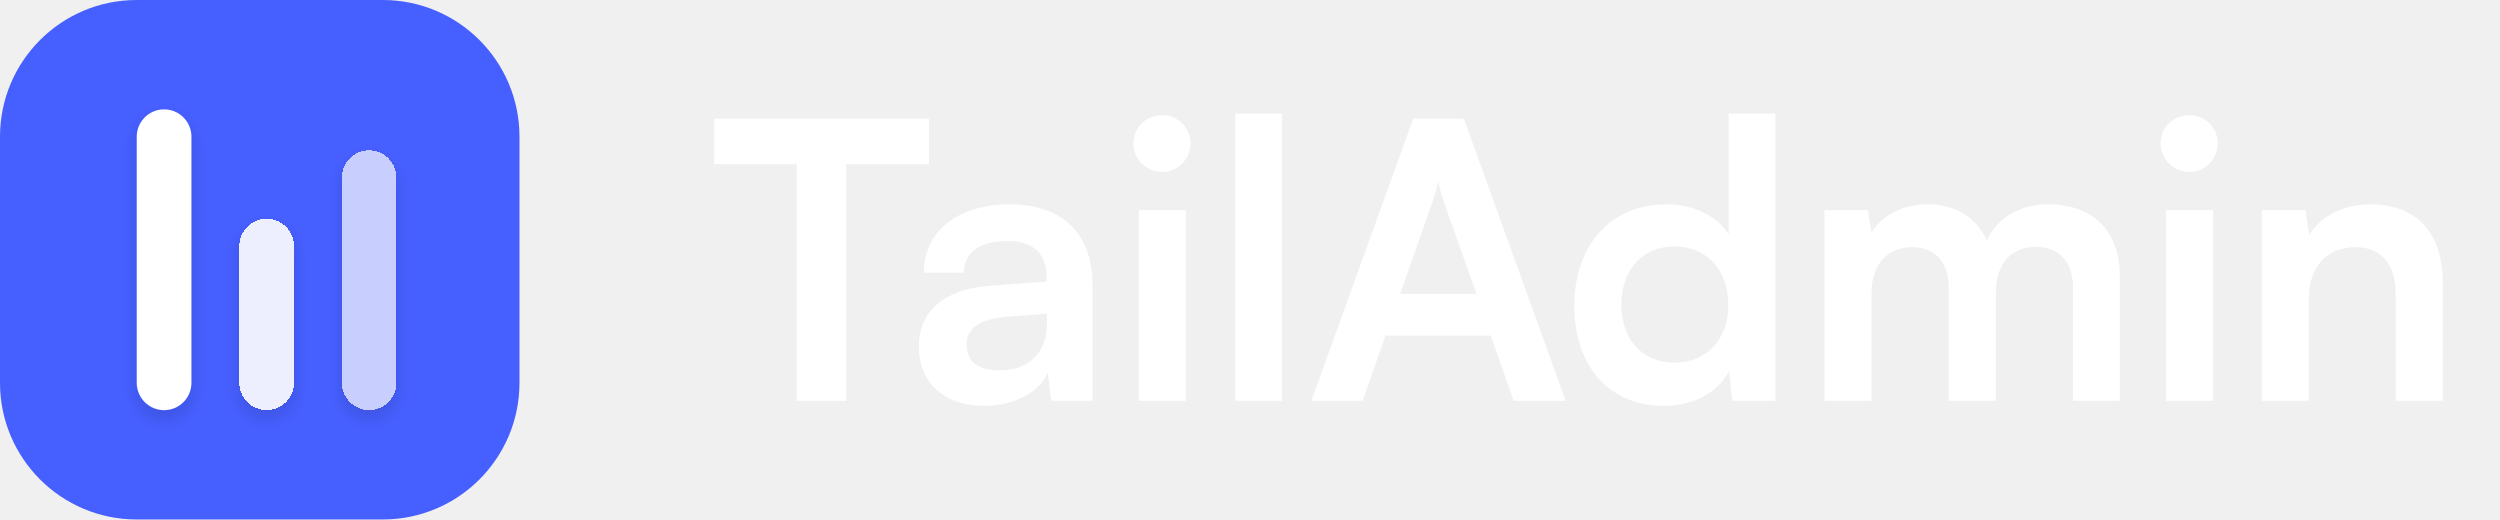
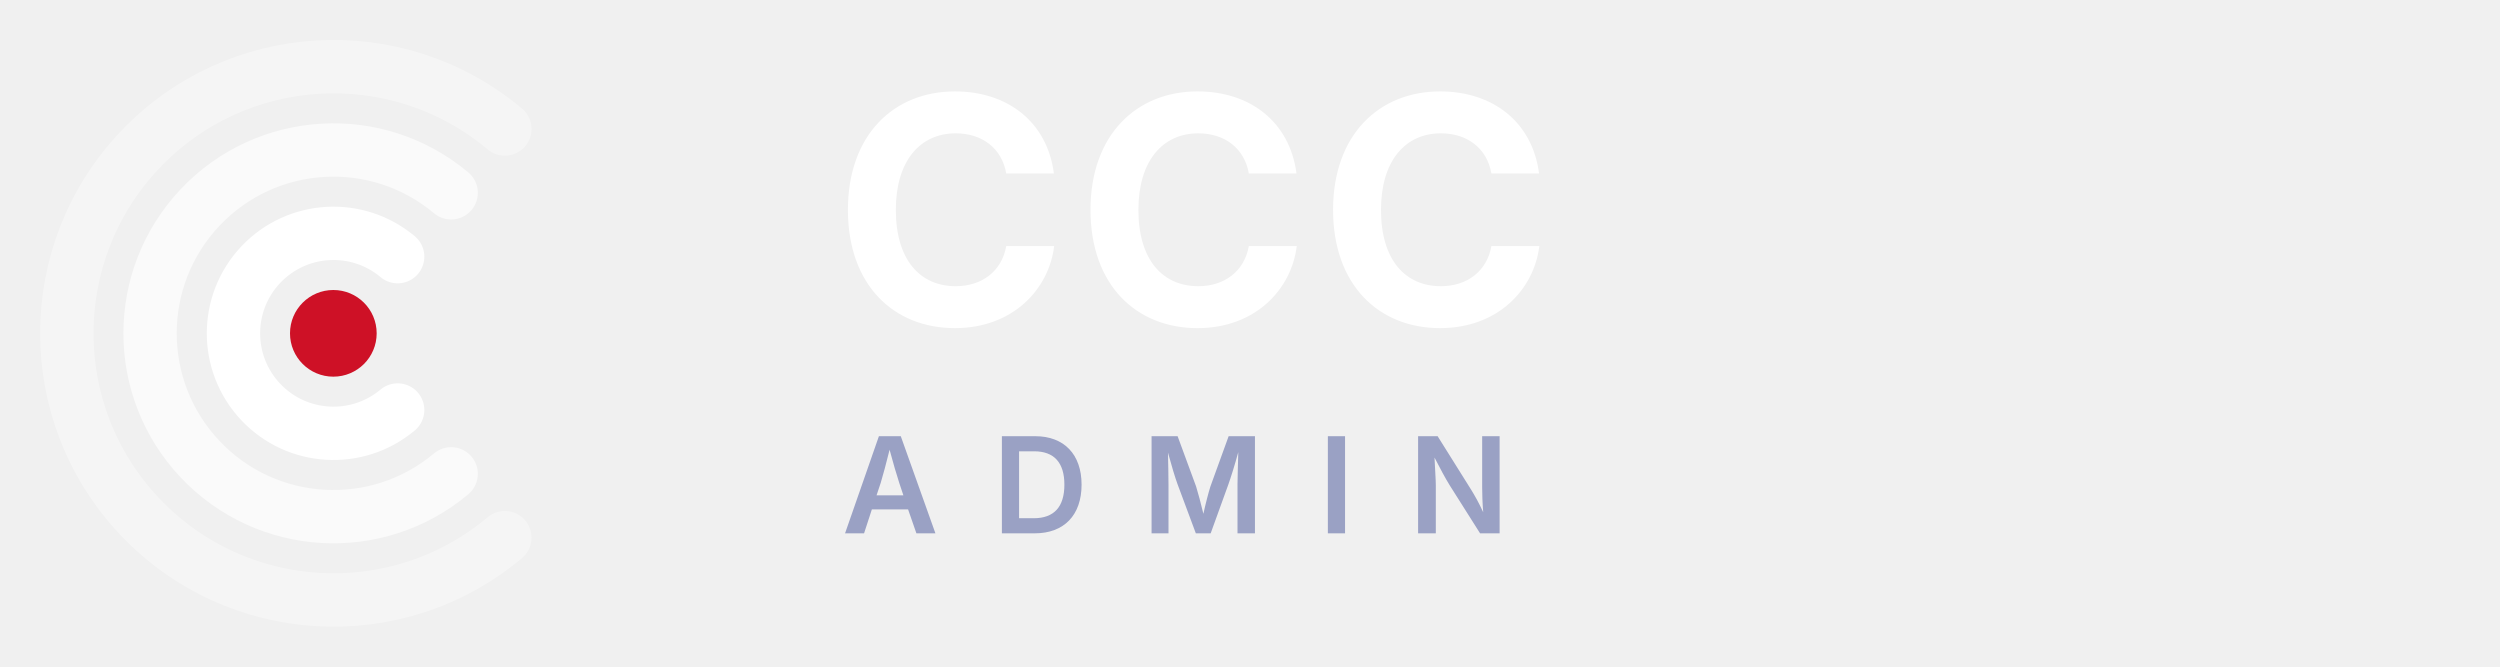
- <svg xmlns="http://www.w3.org/2000/svg" width="154" height="32" viewBox="0 0 154 32" fill="none">
-   <path d="M0 8.421C0 3.77 3.77 0 8.421 0H23.579C28.23 0 32 3.77 32 8.421V23.579C32 28.23 28.23 32 23.579 32H8.421C3.77 32 0 28.23 0 23.579V8.421Z" fill="#465FFF" />
-   <g filter="url(#filter0_d_1608_324)">
-     <path d="M8.424 8.422C8.424 7.491 9.178 6.737 10.108 6.737C11.038 6.737 11.792 7.491 11.792 8.422V23.579C11.792 24.51 11.038 25.264 10.108 25.264C9.178 25.264 8.424 24.51 8.424 23.579V8.422Z" fill="white" />
+ <svg xmlns="http://www.w3.org/2000/svg" viewBox="0 0 150 40" width="150" height="40" role="img" aria-label="CCC Admin">
+   <g fill="none" stroke="#ffffff" stroke-linecap="round">
+     <path d="M 30.29 7.74 A 16 16 0 1 0 30.29 32.26" stroke-width="3.2" opacity="0.35" />
+     <path d="M 27.07 11.57 A 11 11 0 1 0 27.07 28.43" stroke-width="3.2" opacity="0.65" />
+     <path d="M 23.86 15.40 A 6 6 0 1 0 23.86 24.60" stroke-width="3.2" />
  </g>
-   <g filter="url(#filter1_d_1608_324)">
-     <path d="M14.742 15.157C14.742 14.227 15.496 13.473 16.426 13.473C17.357 13.473 18.111 14.227 18.111 15.157V23.578C18.111 24.508 17.357 25.262 16.426 25.262C15.496 25.262 14.742 24.508 14.742 23.578V15.157Z" fill="white" fill-opacity="0.9" shape-rendering="crispEdges" />
-   </g>
-   <g filter="url(#filter2_d_1608_324)">
-     <path d="M21.055 10.946C21.055 10.016 21.809 9.262 22.739 9.262C23.669 9.262 24.423 10.016 24.423 10.946V23.578C24.423 24.508 23.669 25.262 22.739 25.262C21.809 25.262 21.055 24.508 21.055 23.578V10.946Z" fill="white" fill-opacity="0.7" shape-rendering="crispEdges" />
-   </g>
-   <path d="M44 10.115H49.089V24.691H52.132V10.115H57.221V7.309H44V10.115Z" fill="white" />
-   <path d="M60.617 25C62.448 25 64.042 24.168 64.541 22.955L64.755 24.691H67.299V17.558C67.299 14.3 65.349 12.588 62.187 12.588C59.001 12.588 56.908 14.252 56.908 16.797H59.381C59.381 15.56 60.332 14.847 62.044 14.847C63.518 14.847 64.47 15.489 64.47 17.082V17.343L60.95 17.605C58.168 17.819 56.599 19.174 56.599 21.338C56.599 23.549 58.121 25 60.617 25ZM61.569 22.812C60.261 22.812 59.547 22.289 59.547 21.219C59.547 20.268 60.237 19.674 62.044 19.507L64.493 19.317V19.935C64.493 21.742 63.352 22.812 61.569 22.812Z" fill="white" />
-   <path d="M71.6 10.591C72.551 10.591 73.335 9.806 73.335 8.831C73.335 7.856 72.551 7.095 71.6 7.095C70.601 7.095 69.816 7.856 69.816 8.831C69.816 9.806 70.601 10.591 71.6 10.591ZM70.149 24.691H73.05V12.944H70.149V24.691Z" fill="white" />
-   <path d="M78.972 24.691V7H76.095V24.691H78.972Z" fill="white" />
-   <path d="M83.941 24.691L85.344 20.672H91.835L93.238 24.691H96.448L90.171 7.309H87.056L80.778 24.691H83.941ZM88.221 12.493C88.387 12.017 88.53 11.494 88.601 11.161C88.649 11.518 88.815 12.041 88.958 12.493L90.955 18.104H86.247L88.221 12.493Z" fill="white" />
-   <path d="M102.493 25C104.276 25 105.798 24.215 106.511 22.86L106.701 24.691H109.364V7H106.487V14.443C105.75 13.277 104.3 12.588 102.659 12.588C99.116 12.588 96.976 15.203 96.976 18.865C96.976 22.503 99.092 25 102.493 25ZM103.135 22.337C101.113 22.337 99.877 20.863 99.877 18.77C99.877 16.678 101.113 15.18 103.135 15.18C105.156 15.18 106.464 16.654 106.464 18.77C106.464 20.886 105.156 22.337 103.135 22.337Z" fill="white" />
-   <path d="M115.289 24.691V18.033C115.289 16.131 116.406 15.227 117.785 15.227C119.164 15.227 120.044 16.107 120.044 17.748V24.691H122.945V18.033C122.945 16.107 124.015 15.203 125.418 15.203C126.797 15.203 127.701 16.083 127.701 17.771V24.691H130.578V17.011C130.578 14.3 129.008 12.588 126.155 12.588C124.372 12.588 122.993 13.468 122.398 14.823C121.78 13.468 120.543 12.588 118.76 12.588C117.072 12.588 115.883 13.349 115.289 14.324L115.051 12.944H112.388V24.691H115.289Z" fill="white" />
-   <path d="M134.876 10.591C135.827 10.591 136.612 9.806 136.612 8.831C136.612 7.856 135.827 7.095 134.876 7.095C133.877 7.095 133.093 7.856 133.093 8.831C133.093 9.806 133.877 10.591 134.876 10.591ZM133.426 24.691H136.327V12.944H133.426V24.691Z" fill="white" />
-   <path d="M142.225 24.691V18.366C142.225 16.464 143.318 15.227 145.102 15.227C146.6 15.227 147.575 16.178 147.575 18.152V24.691H150.476V17.462C150.476 14.419 148.954 12.588 146.005 12.588C144.412 12.588 142.985 13.277 142.248 14.466L142.011 12.944H139.324V24.691H142.225Z" fill="white" />
-   <defs>
-     <filter id="filter0_d_1608_324" x="7.424" y="6.237" width="5.368" height="20.526" filterUnits="userSpaceOnUse" color-interpolation-filters="sRGB">
-       <feFlood flood-opacity="0" result="BackgroundImageFix" />
-       <feColorMatrix in="SourceAlpha" type="matrix" values="0 0 0 0 0 0 0 0 0 0 0 0 0 0 0 0 0 0 127 0" result="hardAlpha" />
-       <feOffset dy="0.5" />
-       <feGaussianBlur stdDeviation="0.5" />
-       <feComposite in2="hardAlpha" operator="out" />
-       <feColorMatrix type="matrix" values="0 0 0 0 0 0 0 0 0 0 0 0 0 0 0 0 0 0 0.12 0" />
-       <feBlend mode="normal" in2="BackgroundImageFix" result="effect1_dropShadow_1608_324" />
-       <feBlend mode="normal" in="SourceGraphic" in2="effect1_dropShadow_1608_324" result="shape" />
-     </filter>
-     <filter id="filter1_d_1608_324" x="13.742" y="12.973" width="5.368" height="13.79" filterUnits="userSpaceOnUse" color-interpolation-filters="sRGB">
-       <feFlood flood-opacity="0" result="BackgroundImageFix" />
-       <feColorMatrix in="SourceAlpha" type="matrix" values="0 0 0 0 0 0 0 0 0 0 0 0 0 0 0 0 0 0 127 0" result="hardAlpha" />
-       <feOffset dy="0.5" />
-       <feGaussianBlur stdDeviation="0.5" />
-       <feComposite in2="hardAlpha" operator="out" />
-       <feColorMatrix type="matrix" values="0 0 0 0 0 0 0 0 0 0 0 0 0 0 0 0 0 0 0.12 0" />
-       <feBlend mode="normal" in2="BackgroundImageFix" result="effect1_dropShadow_1608_324" />
-       <feBlend mode="normal" in="SourceGraphic" in2="effect1_dropShadow_1608_324" result="shape" />
-     </filter>
-     <filter id="filter2_d_1608_324" x="20.055" y="8.762" width="5.368" height="18" filterUnits="userSpaceOnUse" color-interpolation-filters="sRGB">
-       <feFlood flood-opacity="0" result="BackgroundImageFix" />
-       <feColorMatrix in="SourceAlpha" type="matrix" values="0 0 0 0 0 0 0 0 0 0 0 0 0 0 0 0 0 0 127 0" result="hardAlpha" />
-       <feOffset dy="0.5" />
-       <feGaussianBlur stdDeviation="0.5" />
-       <feComposite in2="hardAlpha" operator="out" />
-       <feColorMatrix type="matrix" values="0 0 0 0 0 0 0 0 0 0 0 0 0 0 0 0 0 0 0.12 0" />
-       <feBlend mode="normal" in2="BackgroundImageFix" result="effect1_dropShadow_1608_324" />
-       <feBlend mode="normal" in="SourceGraphic" in2="effect1_dropShadow_1608_324" result="shape" />
-     </filter>
-   </defs>
+   <circle cx="20" cy="20" r="2.6" fill="#ce1126" />
+   <text x="50" y="19.5" font-family="'Space Grotesk', system-ui, -apple-system, 'Segoe UI', sans-serif" font-size="19" font-weight="700" letter-spacing="0.5" fill="#ffffff">CCC</text>
+   <text x="50.5" y="32" font-family="'IBM Plex Sans', system-ui, -apple-system, 'Segoe UI', sans-serif" font-size="8" font-weight="600" letter-spacing="3.2" fill="#9aa1c4">ADMIN</text>
</svg>
